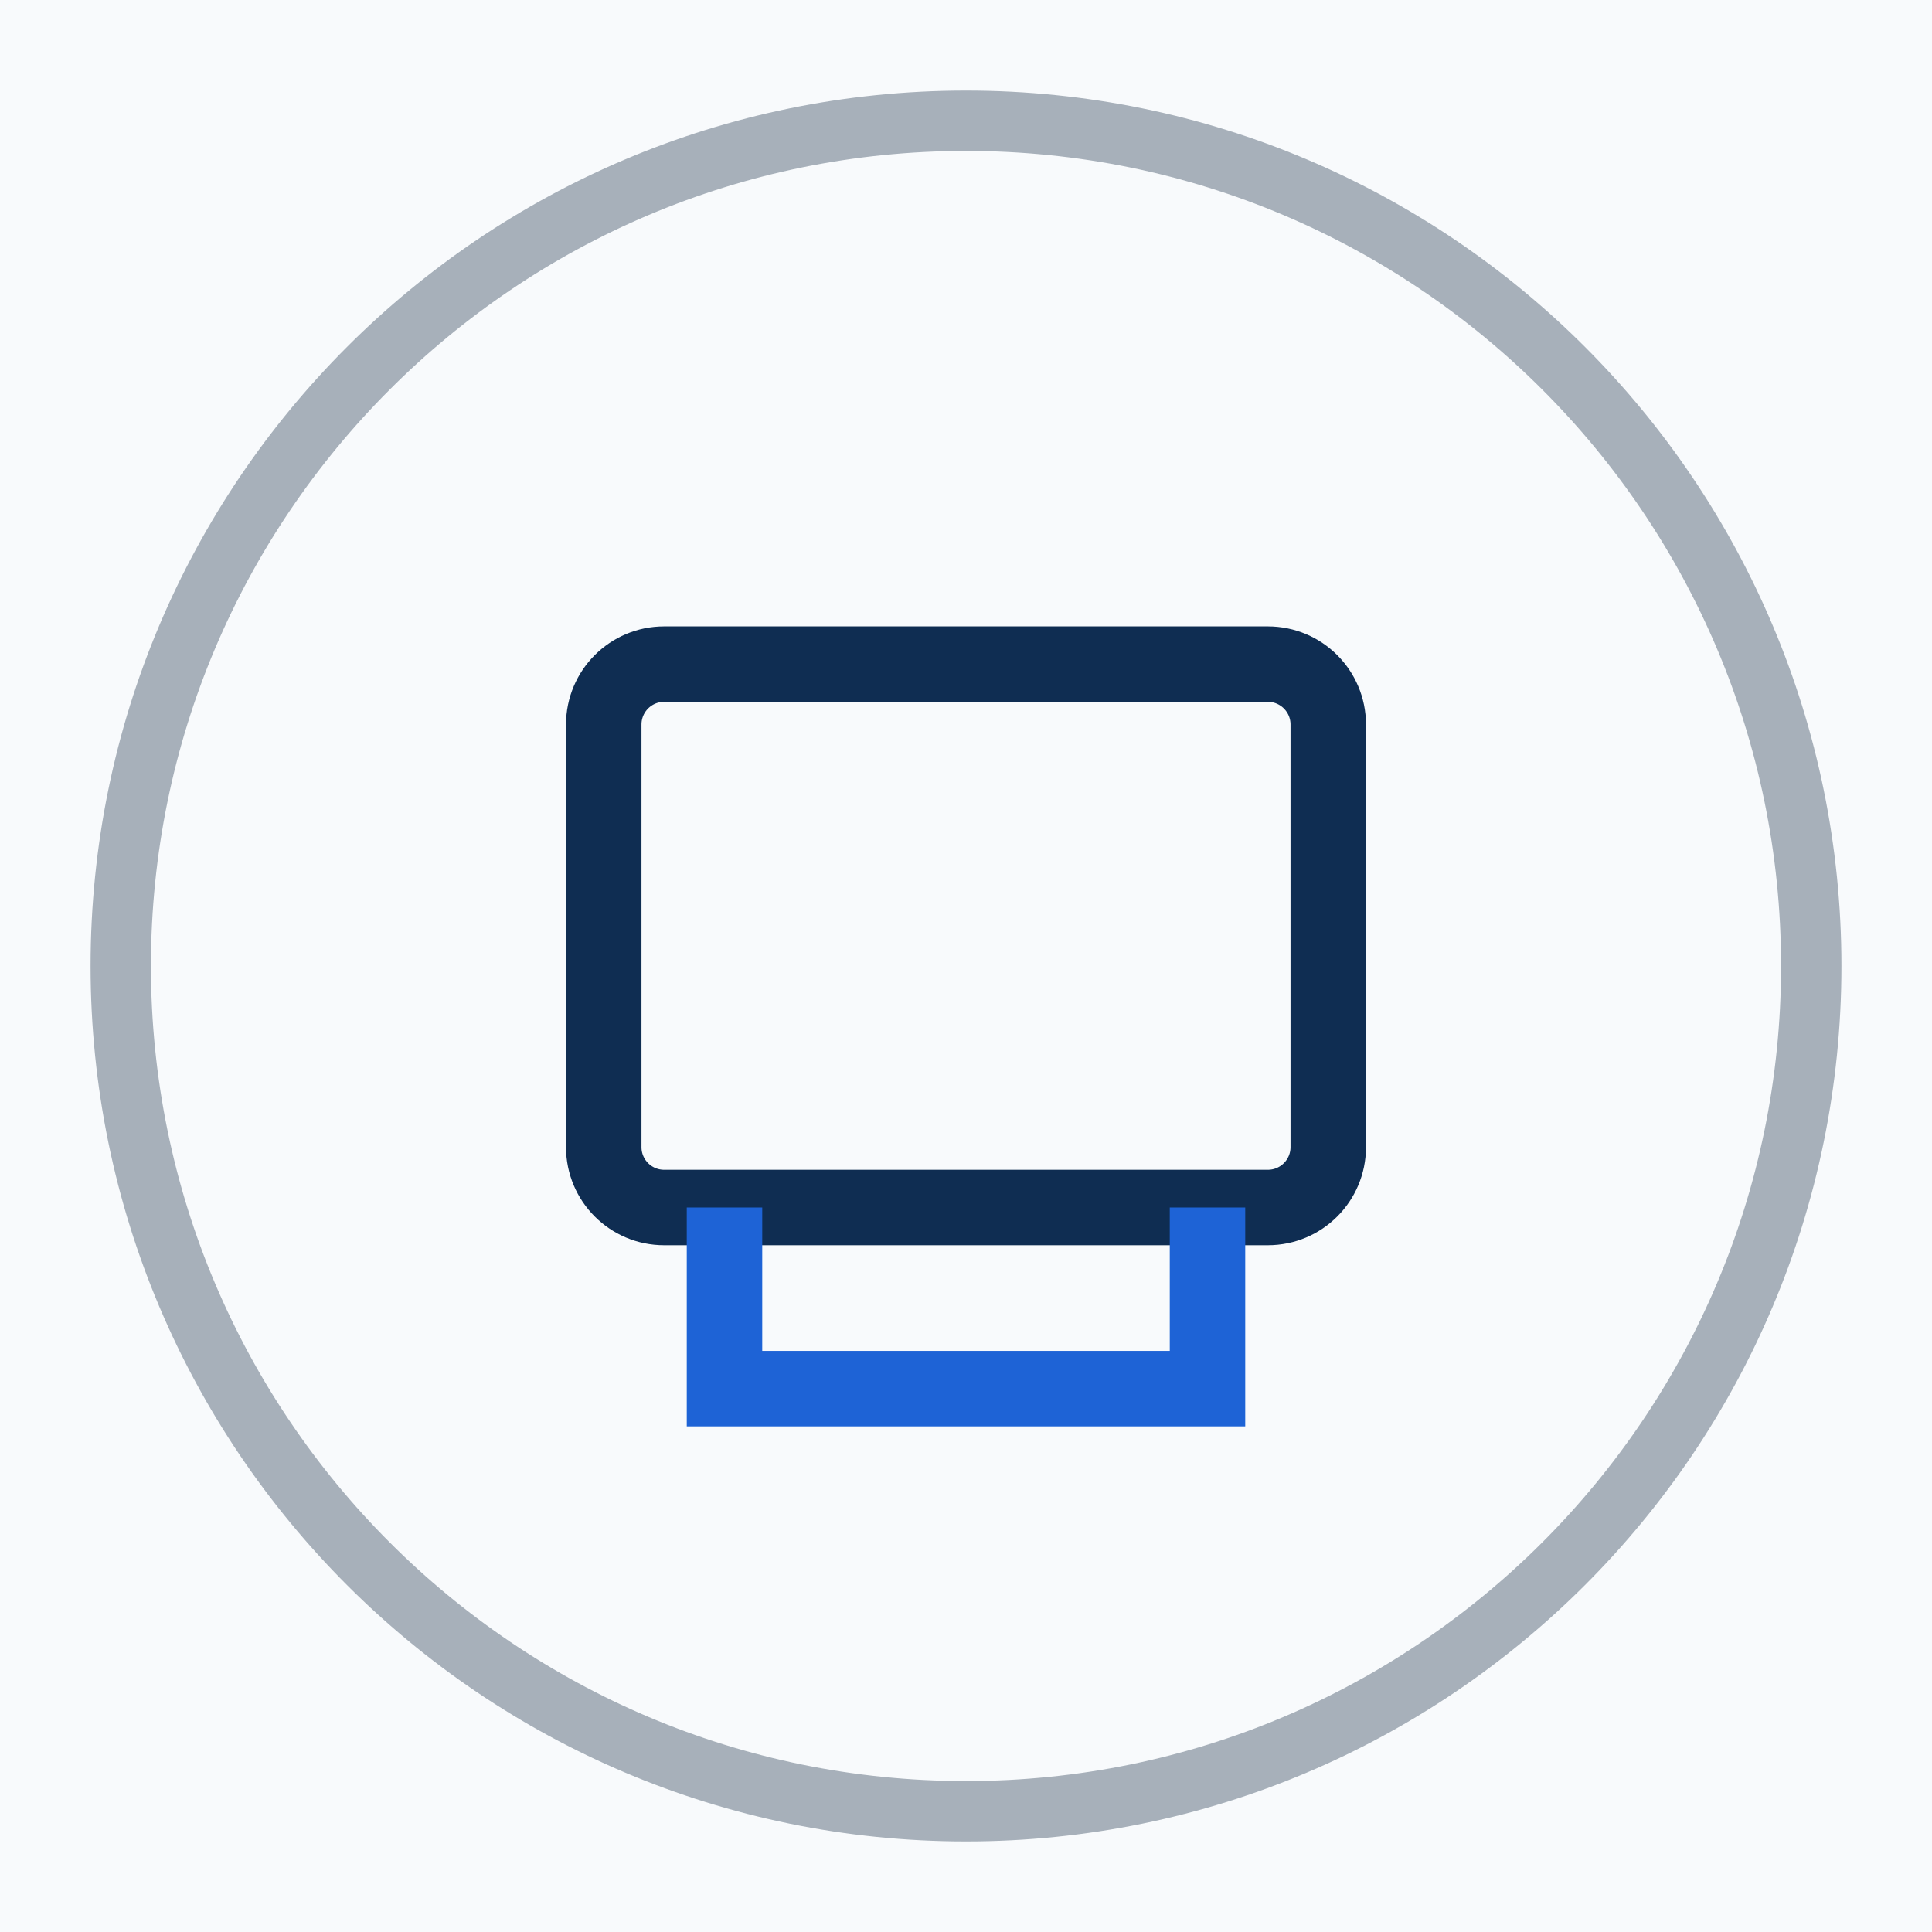
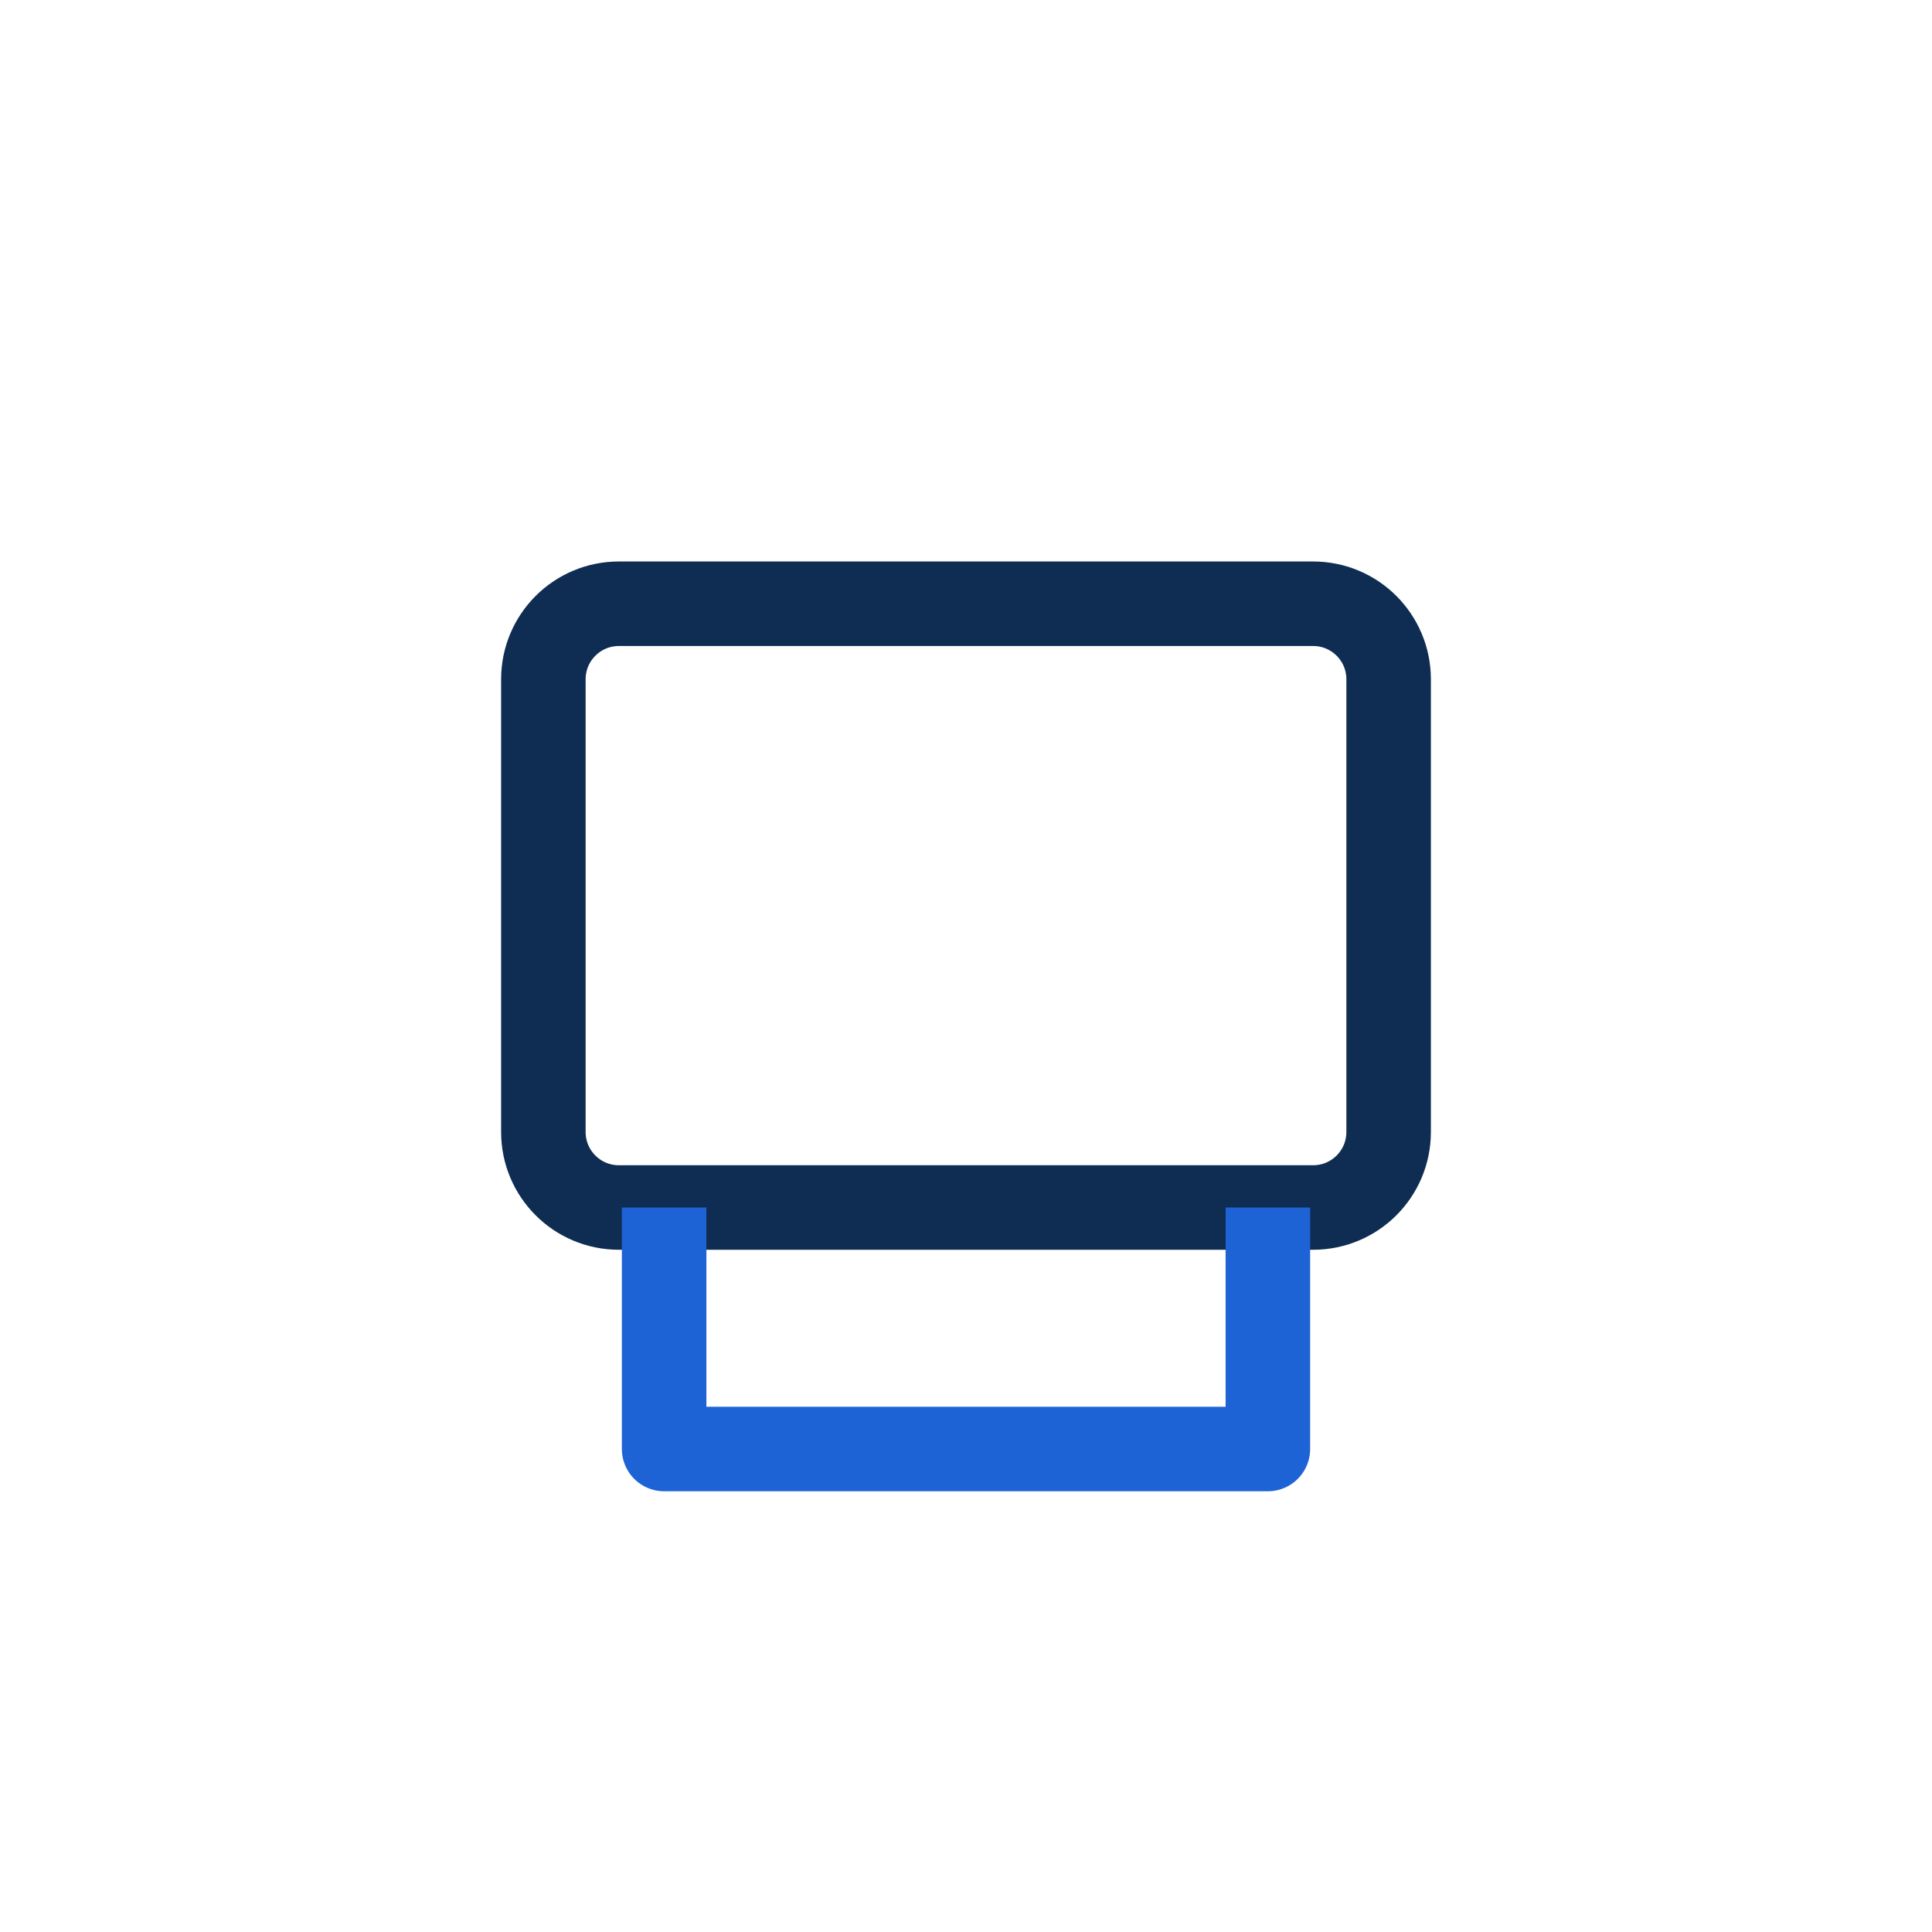
<svg xmlns="http://www.w3.org/2000/svg" width="128" height="128" viewBox="0 0 64 64" fill="none">
-   <rect width="64" height="64" fill="#F8FAFC" />
-   <circle cx="32" cy="32" r="28" fill="none" stroke="#A7B0BA" stroke-width="2" />
-   <rect x="20" y="22" width="24" height="18" rx="2" fill="none" stroke="#0F2D52" stroke-width="2.5" />
-   <path d="M24 40v6h16v-6" stroke="#1E63D6" stroke-width="2.5" />
+   <rect x="18" y="20" width="28" height="20" rx="2.5" fill="none" stroke="#0F2D52" stroke-width="2.8" />
+   <path d="M22 40v8h20v-8" stroke="#1E63D6" stroke-width="2.8" stroke-linejoin="round" />
</svg>
